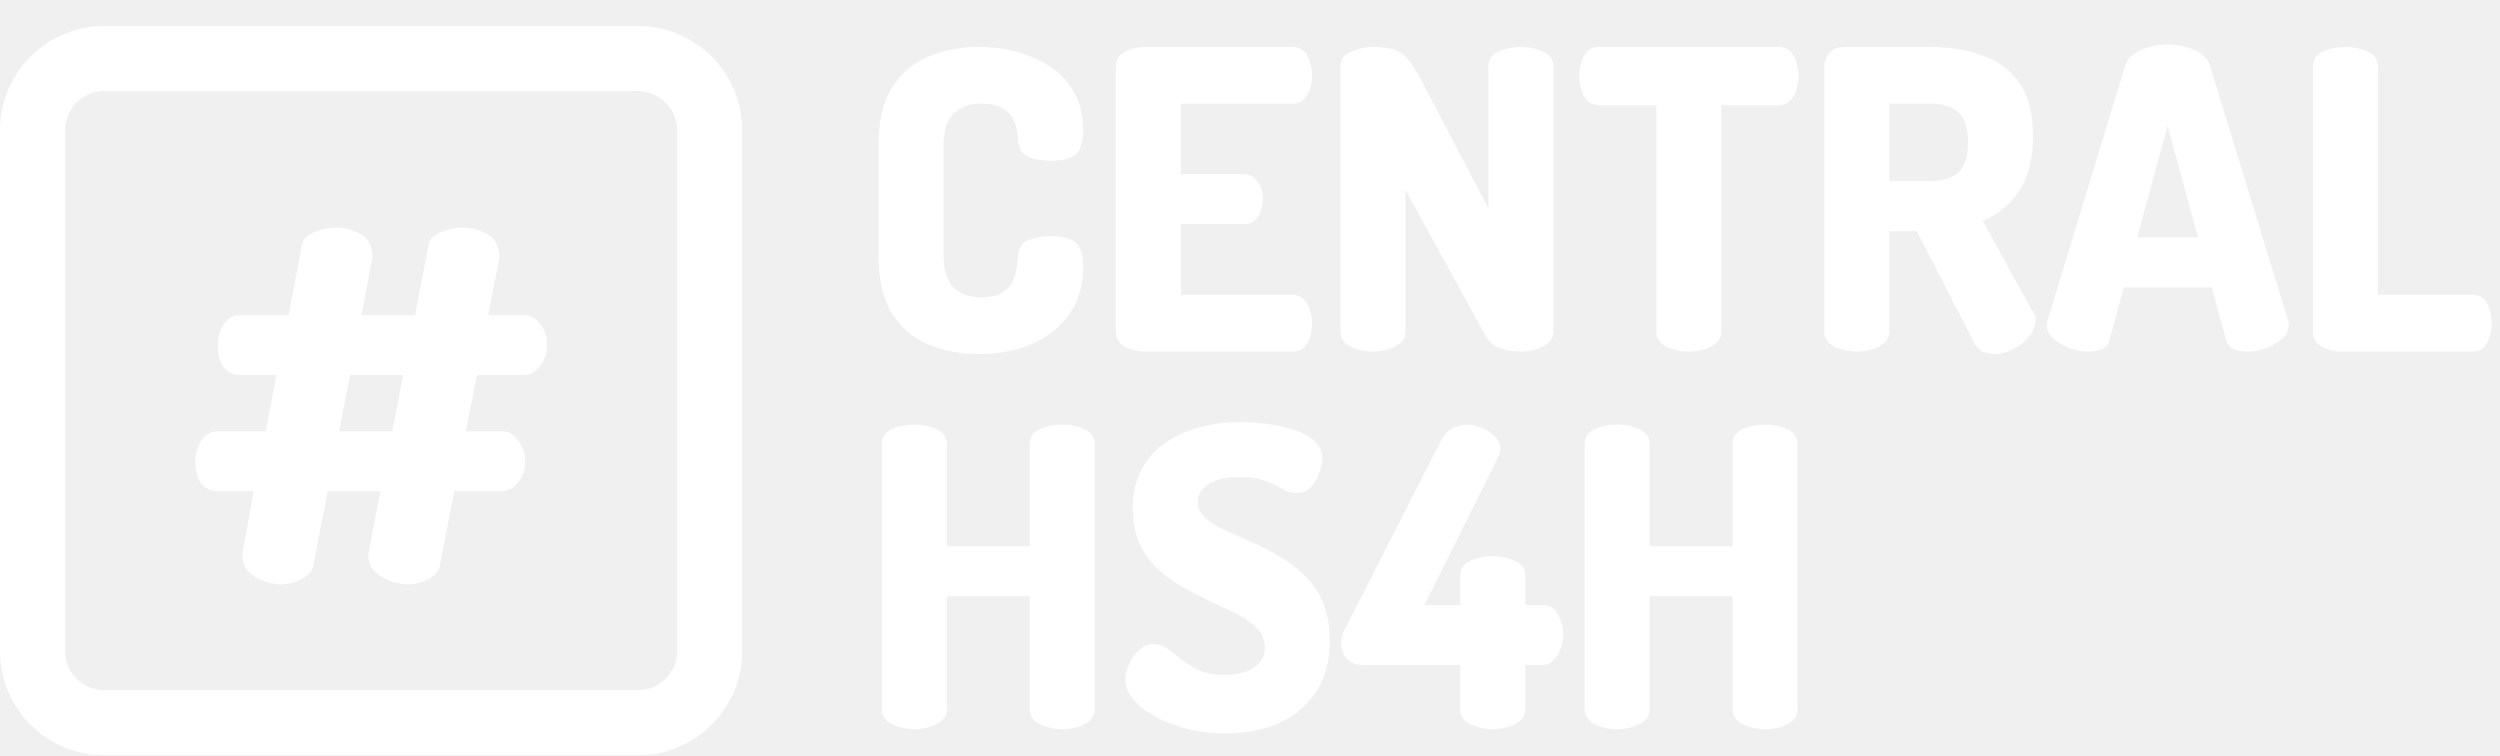
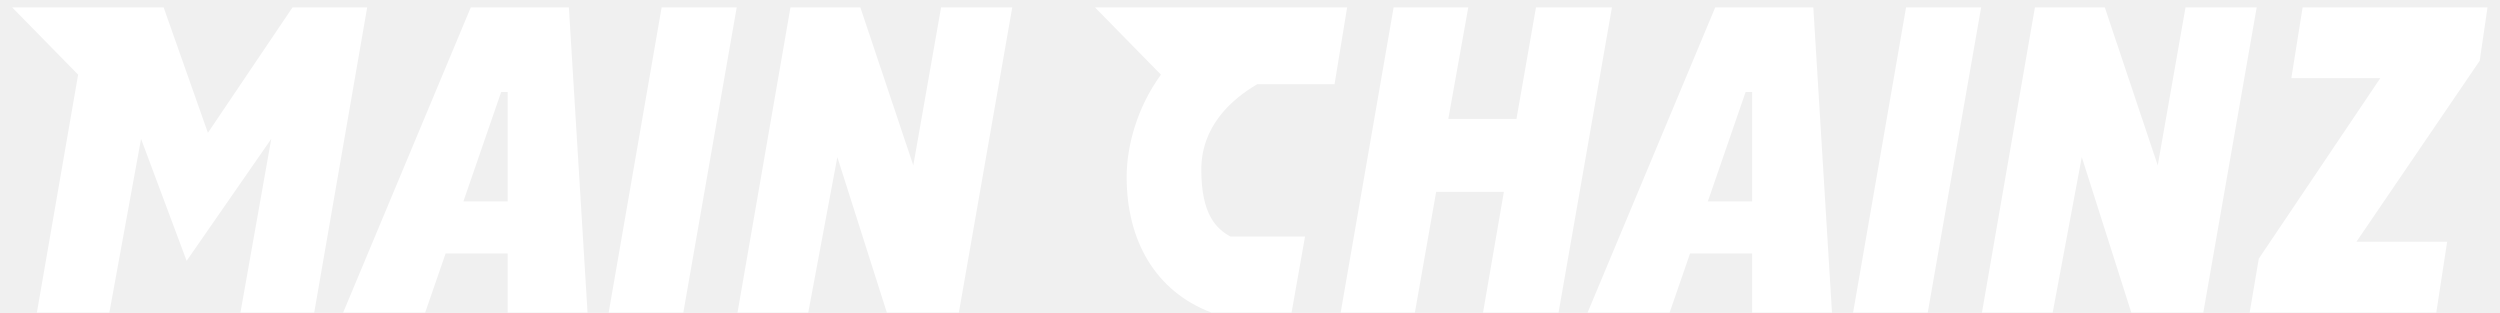
- <svg xmlns="http://www.w3.org/2000/svg" width="192" height="58" viewBox="0 0 192 58" fill="none">
-   <path d="M75.152 27.192C73.765 27.192 72.485 26.947 71.312 26.456C70.139 25.965 69.2 25.165 68.496 24.056C67.813 22.947 67.472 21.475 67.472 19.64V11.16C67.472 9.325 67.813 7.853 68.496 6.744C69.2 5.635 70.139 4.835 71.312 4.344C72.485 3.853 73.765 3.608 75.152 3.608C76.688 3.608 78.053 3.864 79.248 4.376C80.464 4.867 81.424 5.581 82.128 6.52C82.832 7.459 83.184 8.611 83.184 9.976C83.184 10.936 82.981 11.576 82.576 11.896C82.171 12.195 81.541 12.344 80.688 12.344C80.027 12.344 79.451 12.237 78.96 12.024C78.491 11.811 78.235 11.416 78.192 10.84C78.192 10.627 78.16 10.36 78.096 10.04C78.053 9.72 77.947 9.4 77.776 9.08C77.605 8.76 77.328 8.493 76.944 8.28C76.56 8.067 76.027 7.96 75.344 7.96C74.427 7.96 73.712 8.227 73.2 8.76C72.709 9.272 72.464 10.072 72.464 11.16V19.64C72.464 20.728 72.72 21.539 73.232 22.072C73.744 22.584 74.459 22.84 75.376 22.84C76.016 22.84 76.517 22.733 76.88 22.52C77.264 22.307 77.541 22.04 77.712 21.72C77.883 21.379 78 21.027 78.064 20.664C78.128 20.301 78.171 19.96 78.192 19.64C78.235 19.043 78.491 18.648 78.96 18.456C79.451 18.243 80.016 18.136 80.656 18.136C81.531 18.136 82.171 18.296 82.576 18.616C82.981 18.915 83.184 19.544 83.184 20.504C83.184 21.912 82.832 23.117 82.128 24.12C81.424 25.123 80.464 25.891 79.248 26.424C78.053 26.936 76.688 27.192 75.152 27.192ZM87.873 27C87.339 27 86.838 26.872 86.369 26.616C85.921 26.36 85.697 25.976 85.697 25.464V5.144C85.697 4.632 85.921 4.248 86.369 3.992C86.838 3.736 87.339 3.608 87.873 3.608H99.265C99.798 3.608 100.182 3.843 100.417 4.312C100.651 4.76 100.769 5.24 100.769 5.752C100.769 6.349 100.641 6.872 100.385 7.32C100.129 7.747 99.755 7.96 99.265 7.96H90.689V13.368H95.489C95.979 13.368 96.353 13.571 96.609 13.976C96.865 14.36 96.993 14.808 96.993 15.32C96.993 15.747 96.875 16.173 96.641 16.6C96.406 17.005 96.022 17.208 95.489 17.208H90.689V22.648H99.265C99.755 22.648 100.129 22.872 100.385 23.32C100.641 23.747 100.769 24.259 100.769 24.856C100.769 25.368 100.651 25.859 100.417 26.328C100.182 26.776 99.798 27 99.265 27H87.873ZM105.443 27C104.824 27 104.248 26.872 103.715 26.616C103.203 26.36 102.947 25.976 102.947 25.464V5.144C102.947 4.611 103.203 4.227 103.715 3.992C104.248 3.736 104.824 3.608 105.443 3.608C106.04 3.608 106.531 3.661 106.915 3.768C107.32 3.853 107.683 4.067 108.003 4.408C108.344 4.749 108.717 5.315 109.123 6.104L114.307 15.992V5.112C114.307 4.579 114.563 4.195 115.075 3.96C115.608 3.725 116.184 3.608 116.803 3.608C117.421 3.608 117.987 3.725 118.499 3.96C119.032 4.195 119.299 4.579 119.299 5.112V25.464C119.299 25.976 119.032 26.36 118.499 26.616C117.987 26.872 117.421 27 116.803 27C116.227 27 115.693 26.915 115.203 26.744C114.712 26.573 114.317 26.211 114.019 25.656L107.939 14.584V25.464C107.939 25.976 107.672 26.36 107.139 26.616C106.627 26.872 106.061 27 105.443 27ZM129.703 27C129.085 27 128.509 26.872 127.975 26.616C127.463 26.36 127.207 25.976 127.207 25.464V8.088H122.791C122.322 8.088 121.949 7.864 121.671 7.416C121.415 6.947 121.287 6.413 121.287 5.816C121.287 5.283 121.405 4.781 121.639 4.312C121.874 3.843 122.258 3.608 122.791 3.608H136.615C137.149 3.608 137.533 3.843 137.767 4.312C138.002 4.781 138.119 5.283 138.119 5.816C138.119 6.413 137.991 6.947 137.735 7.416C137.479 7.864 137.106 8.088 136.615 8.088H132.199V25.464C132.199 25.976 131.933 26.36 131.399 26.616C130.887 26.872 130.322 27 129.703 27ZM153.191 27.192C152.871 27.192 152.562 27.128 152.263 27C151.986 26.851 151.762 26.605 151.591 26.264L147.207 17.752H145.095V25.464C145.095 25.976 144.828 26.36 144.295 26.616C143.783 26.872 143.218 27 142.599 27C141.98 27 141.404 26.872 140.871 26.616C140.359 26.36 140.103 25.976 140.103 25.464V5.112C140.103 4.707 140.242 4.355 140.519 4.056C140.796 3.757 141.17 3.608 141.639 3.608H148.263C149.735 3.608 151.058 3.821 152.231 4.248C153.426 4.653 154.375 5.357 155.079 6.36C155.783 7.341 156.135 8.707 156.135 10.456C156.135 11.651 155.964 12.685 155.623 13.56C155.303 14.413 154.844 15.117 154.247 15.672C153.671 16.227 153.01 16.653 152.263 16.952L156.167 24.024C156.231 24.109 156.274 24.205 156.295 24.312C156.316 24.419 156.327 24.515 156.327 24.6C156.327 25.005 156.167 25.411 155.847 25.816C155.527 26.221 155.122 26.552 154.631 26.808C154.162 27.064 153.682 27.192 153.191 27.192ZM145.095 13.912H148.263C149.159 13.912 149.863 13.699 150.375 13.272C150.887 12.824 151.143 12.045 151.143 10.936C151.143 9.805 150.887 9.027 150.375 8.6C149.863 8.173 149.159 7.96 148.263 7.96H145.095V13.912ZM160.391 27C159.943 27 159.463 26.915 158.951 26.744C158.46 26.552 158.044 26.307 157.703 26.008C157.361 25.688 157.191 25.336 157.191 24.952C157.191 24.888 157.212 24.771 157.255 24.6L163.207 5.08C163.377 4.525 163.783 4.109 164.423 3.832C165.063 3.555 165.745 3.416 166.47 3.416C167.217 3.416 167.9 3.555 168.519 3.832C169.159 4.109 169.564 4.525 169.735 5.08L175.719 24.6C175.761 24.771 175.783 24.888 175.783 24.952C175.783 25.336 175.612 25.688 175.271 26.008C174.929 26.307 174.513 26.552 174.023 26.744C173.532 26.915 173.052 27 172.583 27C172.177 27 171.825 26.936 171.527 26.808C171.249 26.659 171.057 26.413 170.951 26.072L169.863 22.072H163.111L162.023 26.072C161.937 26.413 161.745 26.659 161.447 26.808C161.148 26.936 160.796 27 160.391 27ZM164.135 18.232H168.807L166.47 9.656L164.135 18.232ZM179.81 27C179.277 27 178.776 26.872 178.306 26.616C177.858 26.36 177.634 25.976 177.634 25.464V5.112C177.634 4.579 177.89 4.195 178.402 3.96C178.936 3.725 179.512 3.608 180.13 3.608C180.749 3.608 181.314 3.725 181.826 3.96C182.36 4.195 182.626 4.579 182.626 5.112V22.648H189.922C190.413 22.648 190.776 22.872 191.01 23.32C191.245 23.768 191.362 24.269 191.362 24.824C191.362 25.357 191.245 25.859 191.01 26.328C190.776 26.776 190.413 27 189.922 27H179.81ZM70.224 56C69.605 56 69.029 55.872 68.496 55.616C67.984 55.36 67.728 54.976 67.728 54.464V34.112C67.728 33.579 67.984 33.195 68.496 32.96C69.029 32.725 69.605 32.608 70.224 32.608C70.843 32.608 71.408 32.725 71.92 32.96C72.453 33.195 72.72 33.579 72.72 34.112V41.952H79.088V34.112C79.088 33.579 79.344 33.195 79.856 32.96C80.389 32.725 80.965 32.608 81.584 32.608C82.203 32.608 82.768 32.725 83.28 32.96C83.813 33.195 84.08 33.579 84.08 34.112V54.464C84.08 54.976 83.813 55.36 83.28 55.616C82.768 55.872 82.203 56 81.584 56C80.965 56 80.389 55.872 79.856 55.616C79.344 55.36 79.088 54.976 79.088 54.464V45.792H72.72V54.464C72.72 54.976 72.453 55.36 71.92 55.616C71.408 55.872 70.843 56 70.224 56ZM94.132 56.32C92.746 56.32 91.466 56.117 90.293 55.712C89.119 55.307 88.18 54.795 87.477 54.176C86.772 53.536 86.421 52.864 86.421 52.16C86.421 51.797 86.516 51.413 86.709 51.008C86.9 50.581 87.156 50.219 87.477 49.92C87.818 49.621 88.191 49.472 88.597 49.472C88.981 49.472 89.332 49.589 89.653 49.824C89.994 50.059 90.356 50.336 90.74 50.656C91.146 50.976 91.605 51.253 92.117 51.488C92.65 51.723 93.29 51.84 94.037 51.84C94.527 51.84 95.007 51.776 95.477 51.648C95.967 51.499 96.362 51.275 96.66 50.976C96.981 50.656 97.141 50.24 97.141 49.728C97.141 49.173 96.959 48.704 96.597 48.32C96.234 47.915 95.743 47.552 95.124 47.232C94.527 46.912 93.866 46.592 93.141 46.272C92.436 45.931 91.722 45.568 90.996 45.184C90.271 44.779 89.599 44.309 88.981 43.776C88.383 43.221 87.903 42.56 87.54 41.792C87.178 41.024 86.996 40.107 86.996 39.04C86.996 37.845 87.231 36.832 87.701 36C88.17 35.147 88.799 34.464 89.588 33.952C90.378 33.419 91.252 33.035 92.213 32.8C93.194 32.544 94.186 32.416 95.189 32.416C95.615 32.416 96.18 32.448 96.885 32.512C97.588 32.576 98.293 32.704 98.996 32.896C99.722 33.088 100.33 33.376 100.821 33.76C101.311 34.123 101.557 34.613 101.557 35.232C101.557 35.509 101.482 35.861 101.333 36.288C101.205 36.693 100.991 37.056 100.693 37.376C100.415 37.696 100.042 37.856 99.573 37.856C99.189 37.856 98.826 37.76 98.484 37.568C98.165 37.355 97.749 37.152 97.237 36.96C96.746 36.747 96.063 36.64 95.189 36.64C94.442 36.64 93.823 36.736 93.332 36.928C92.863 37.099 92.522 37.333 92.308 37.632C92.095 37.909 91.989 38.219 91.989 38.56C91.989 39.008 92.17 39.403 92.532 39.744C92.895 40.064 93.375 40.373 93.972 40.672C94.591 40.949 95.252 41.248 95.957 41.568C96.682 41.867 97.407 42.229 98.132 42.656C98.858 43.061 99.519 43.552 100.117 44.128C100.735 44.704 101.226 45.408 101.589 46.24C101.951 47.072 102.133 48.064 102.133 49.216C102.133 50.752 101.781 52.053 101.077 53.12C100.394 54.165 99.455 54.965 98.26 55.52C97.066 56.053 95.69 56.32 94.132 56.32ZM114.644 56C114.026 56 113.45 55.872 112.916 55.616C112.404 55.36 112.148 54.976 112.148 54.464V51.072H104.66C104.191 51.072 103.796 50.923 103.476 50.624C103.156 50.325 102.996 49.899 102.996 49.344C102.996 49.216 103.018 49.067 103.06 48.896C103.103 48.725 103.167 48.555 103.252 48.384L110.644 33.888C110.879 33.419 111.178 33.088 111.54 32.896C111.924 32.704 112.319 32.608 112.724 32.608C113.023 32.608 113.364 32.683 113.748 32.832C114.132 32.981 114.474 33.205 114.772 33.504C115.071 33.781 115.22 34.112 115.22 34.496C115.22 34.645 115.167 34.848 115.06 35.104L109.396 46.464H112.148V44.224C112.148 43.691 112.404 43.307 112.916 43.072C113.45 42.837 114.026 42.72 114.644 42.72C115.263 42.72 115.828 42.837 116.34 43.072C116.874 43.307 117.14 43.691 117.14 44.224V46.464H118.516C119.028 46.464 119.412 46.709 119.668 47.2C119.924 47.669 120.052 48.192 120.052 48.768C120.052 49.344 119.892 49.877 119.572 50.368C119.252 50.837 118.9 51.072 118.516 51.072H117.14V54.464C117.14 54.976 116.874 55.36 116.34 55.616C115.828 55.872 115.263 56 114.644 56ZM124.193 56C123.574 56 122.998 55.872 122.465 55.616C121.953 55.36 121.697 54.976 121.697 54.464V34.112C121.697 33.579 121.953 33.195 122.465 32.96C122.998 32.725 123.574 32.608 124.193 32.608C124.811 32.608 125.377 32.725 125.889 32.96C126.422 33.195 126.689 33.579 126.689 34.112V41.952H133.057V34.112C133.057 33.579 133.313 33.195 133.825 32.96C134.358 32.725 134.934 32.608 135.553 32.608C136.171 32.608 136.737 32.725 137.249 32.96C137.782 33.195 138.049 33.579 138.049 34.112V54.464C138.049 54.976 137.782 55.36 137.249 55.616C136.737 55.872 136.171 56 135.553 56C134.934 56 134.358 55.872 133.825 55.616C133.313 55.36 133.057 54.976 133.057 54.464V45.792H126.689V54.464C126.689 54.976 126.422 55.36 125.889 55.616C125.377 55.872 124.811 56 124.193 56Z" fill="white" />
-   <path d="M21.644 44.88C20.977 44.88 20.297 44.693 19.604 44.32C18.937 43.92 18.604 43.347 18.604 42.6L19.484 37.72H16.684C16.177 37.72 15.764 37.52 15.444 37.12C15.151 36.693 15.004 36.147 15.004 35.48C15.004 34.813 15.164 34.253 15.484 33.8C15.804 33.347 16.217 33.12 16.724 33.12H20.404L21.244 28.8H18.404C17.897 28.8 17.484 28.6 17.164 28.2C16.871 27.773 16.724 27.227 16.724 26.56C16.724 25.893 16.884 25.333 17.204 24.88C17.524 24.427 17.937 24.2 18.444 24.2H22.164L23.204 18.76C23.284 18.36 23.591 18.053 24.124 17.84C24.657 17.6 25.217 17.48 25.804 17.48C26.497 17.48 27.137 17.653 27.724 18C28.311 18.32 28.604 18.907 28.604 19.76L27.764 24.2H31.884L32.924 18.76C33.004 18.36 33.311 18.053 33.844 17.84C34.377 17.6 34.937 17.48 35.524 17.48C36.217 17.48 36.857 17.653 37.444 18C38.031 18.32 38.337 18.907 38.364 19.76L37.484 24.2H40.284C40.737 24.2 41.137 24.427 41.484 24.88C41.831 25.307 42.004 25.84 42.004 26.48C42.004 27.147 41.817 27.707 41.444 28.16C41.097 28.587 40.697 28.8 40.244 28.8H36.644L35.764 33.12H38.564C39.017 33.12 39.417 33.347 39.764 33.8C40.137 34.227 40.324 34.76 40.324 35.4C40.324 36.093 40.137 36.653 39.764 37.08C39.391 37.507 38.977 37.72 38.524 37.72H34.884L33.764 43.52C33.684 43.893 33.391 44.213 32.884 44.48C32.377 44.747 31.871 44.88 31.364 44.88C30.937 44.88 30.484 44.8 30.004 44.64C29.524 44.453 29.111 44.2 28.764 43.88C28.444 43.533 28.284 43.107 28.284 42.6L29.204 37.72H25.164L24.044 43.52C23.964 43.893 23.657 44.213 23.124 44.48C22.617 44.747 22.124 44.88 21.644 44.88ZM26.044 33.12H30.124L30.964 28.8H26.884L26.044 33.12Z" fill="white" />
-   <rect x="2.5" y="4.5" width="52" height="51" rx="5.5" stroke="white" stroke-width="5" />
+ <svg xmlns="http://www.w3.org/2000/svg" width="144" height="18" viewBox="0 0 144 18" fill="none">
+   <path d="M10.75 15.025L8.125 8L6.3 18H2.125L4.5 4.3L0.7 0.425H9.425L11.975 7.65L16.85 0.425H21.15L18.1 18H13.85L15.625 8L10.75 15.025ZM27.117 0.425H32.767L33.842 18H29.242V14.6H25.667L24.492 18H19.767L27.117 0.425ZM29.242 11.6V5.3H28.867L26.692 11.6H29.242ZM35.06 18L38.11 0.425H42.435L39.36 18H35.06ZM49.556 0.425L52.606 9.525L54.206 0.425H58.306L55.231 18H51.081L48.231 9.05L46.556 18H42.481L45.531 0.425H49.556ZM77.595 0.425L76.87 4.85H72.42C70.92 5.725 69.195 7.275 69.195 9.775C69.195 12.375 70.07 13.175 70.87 13.625H75.17L74.395 18H69.77C66.545 16.775 64.895 13.85 64.895 10.2C64.895 8.45 65.47 6.225 66.87 4.3L63.07 0.425H77.595ZM85.423 18L86.623 11.05H82.723L81.498 18H77.223L80.273 0.425H84.573L83.423 6.85H87.348L88.473 0.425H92.848L89.773 18H85.423ZM98.797 0.425H104.447L105.522 18H100.922V14.6H97.347L96.172 18H91.447L98.797 0.425ZM100.922 11.6V5.3H100.547L98.372 11.6H100.922ZM106.739 18L109.789 0.425H114.114L111.039 18H106.739ZM121.236 0.425L124.286 9.525L125.886 0.425H129.986L126.911 18H122.761L119.911 9.05L118.236 18H114.161L117.211 0.425H121.236ZM129.581 18L130.106 14.9L137.106 4.5H131.981L132.631 0.425H143.281L142.831 3.5L135.731 13.925H140.956L140.331 18H129.581Z" fill="white" />
</svg>
